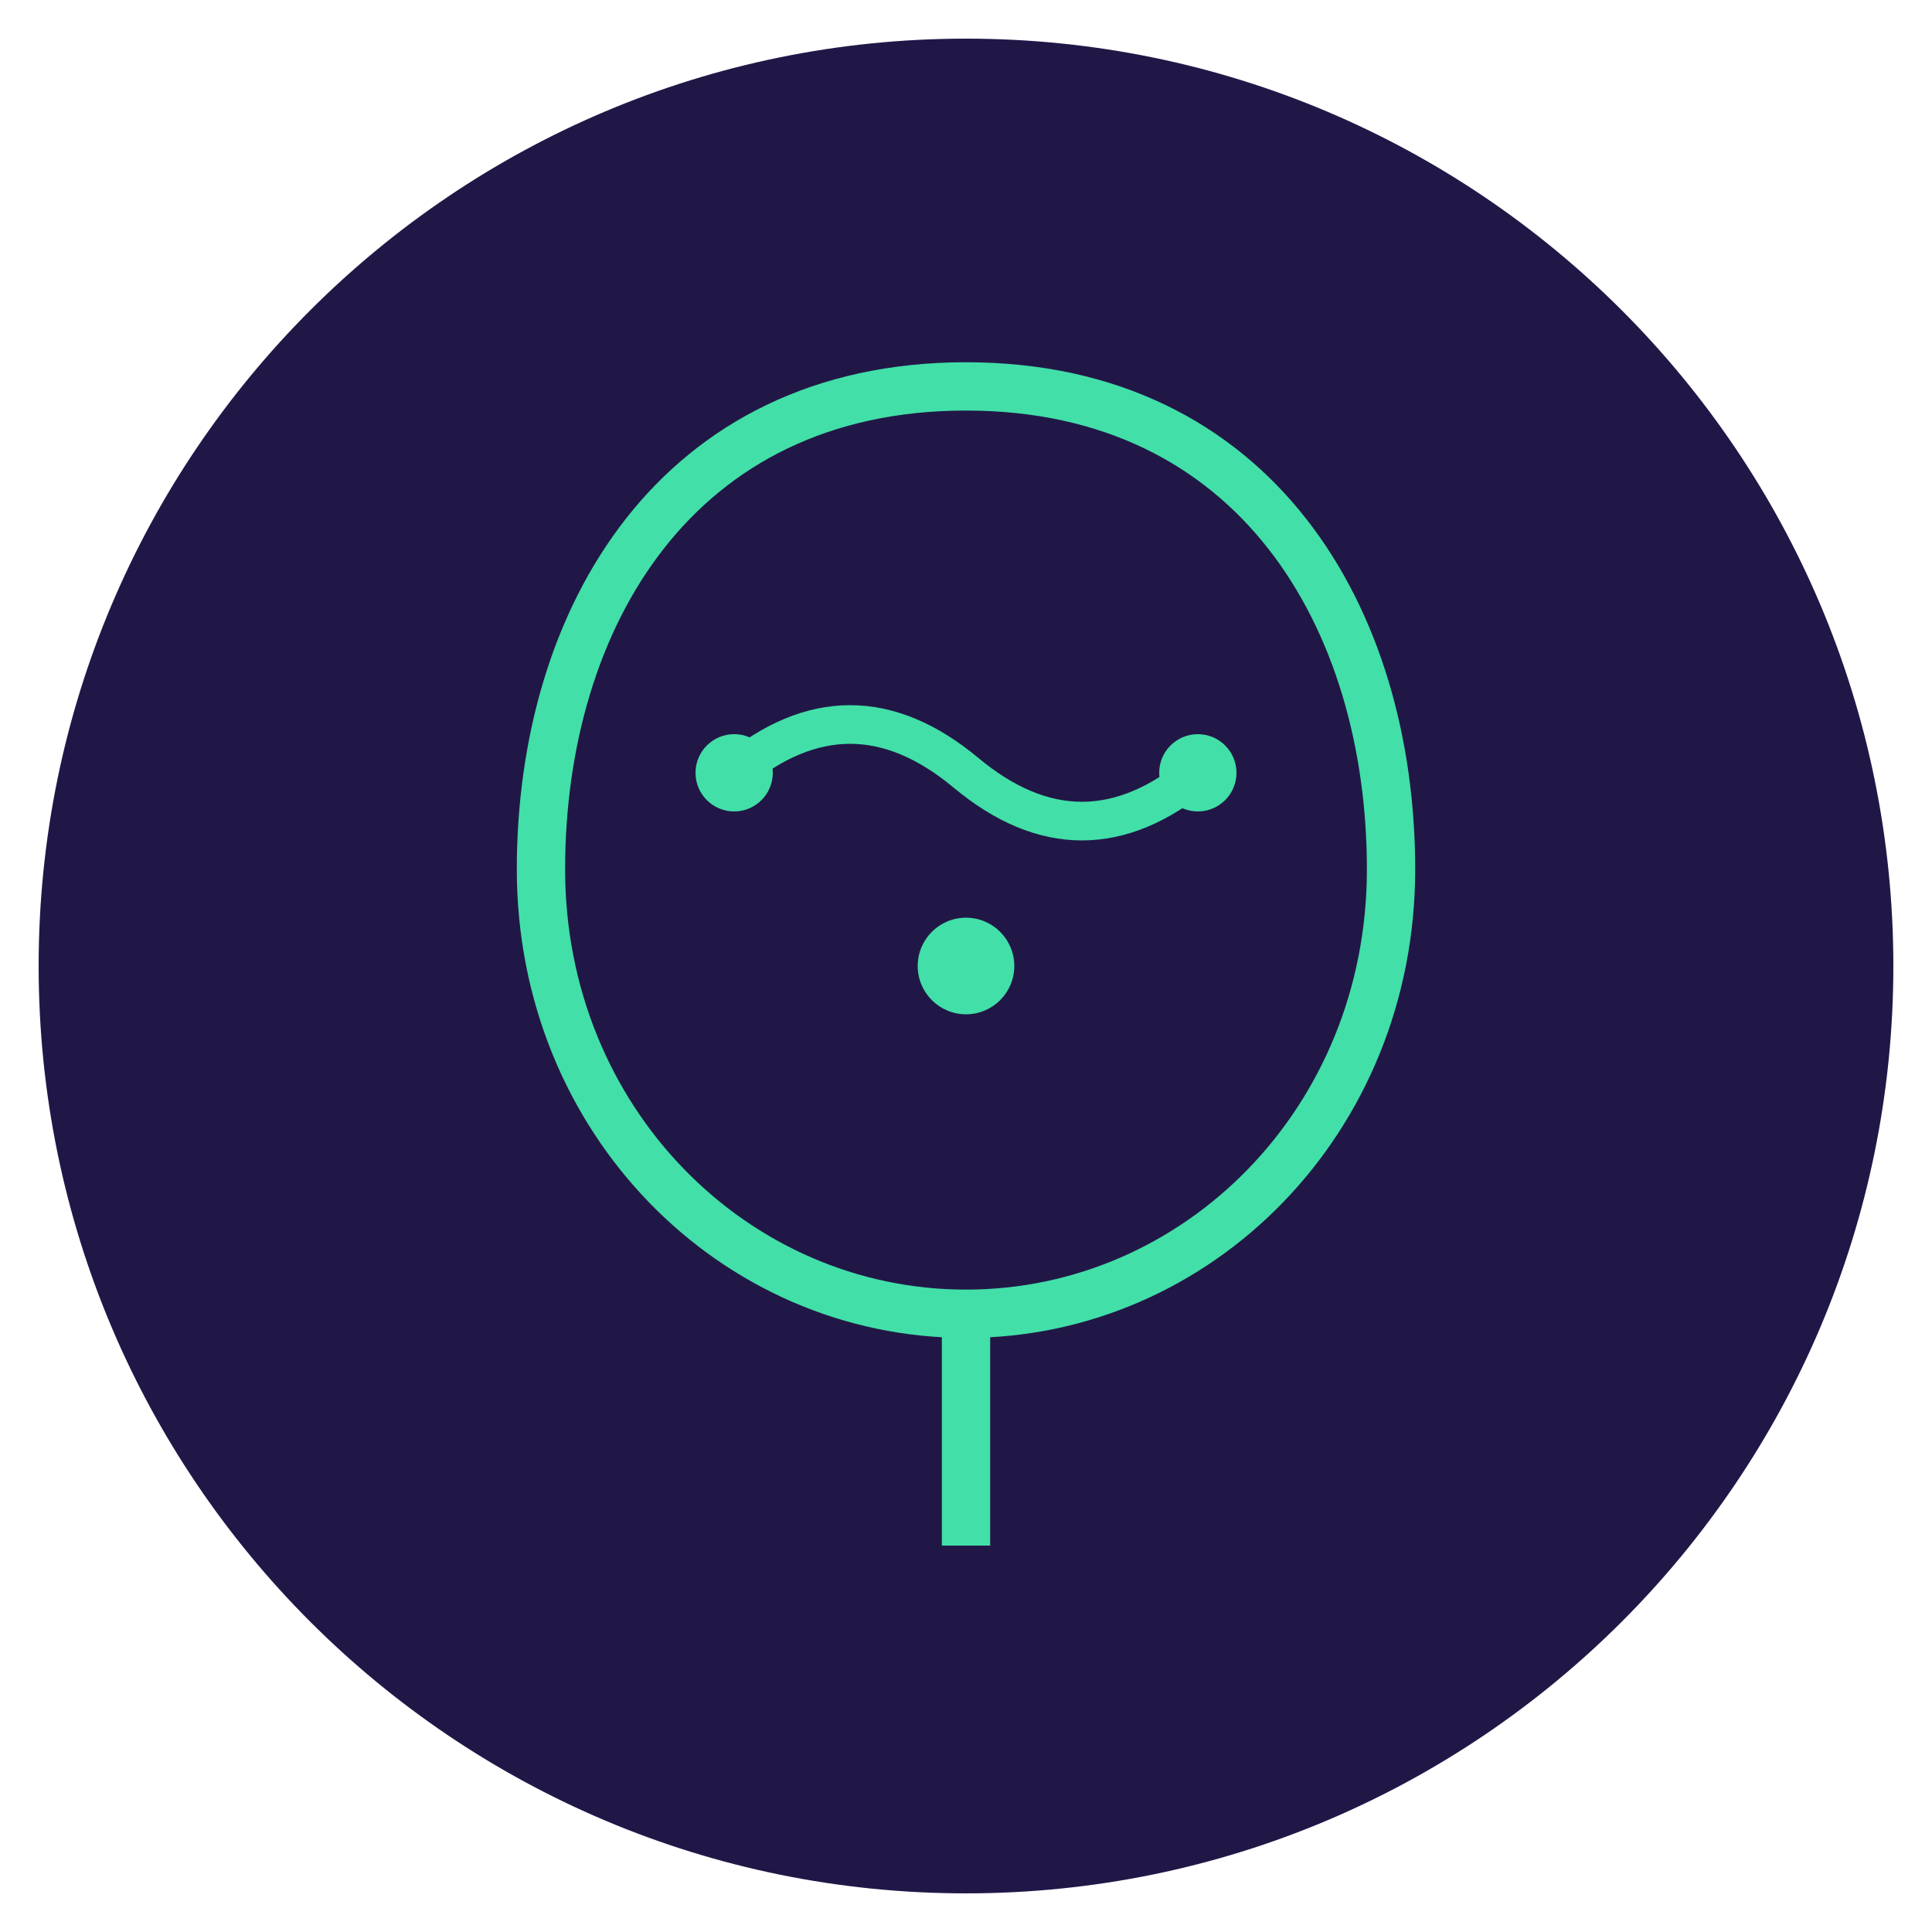
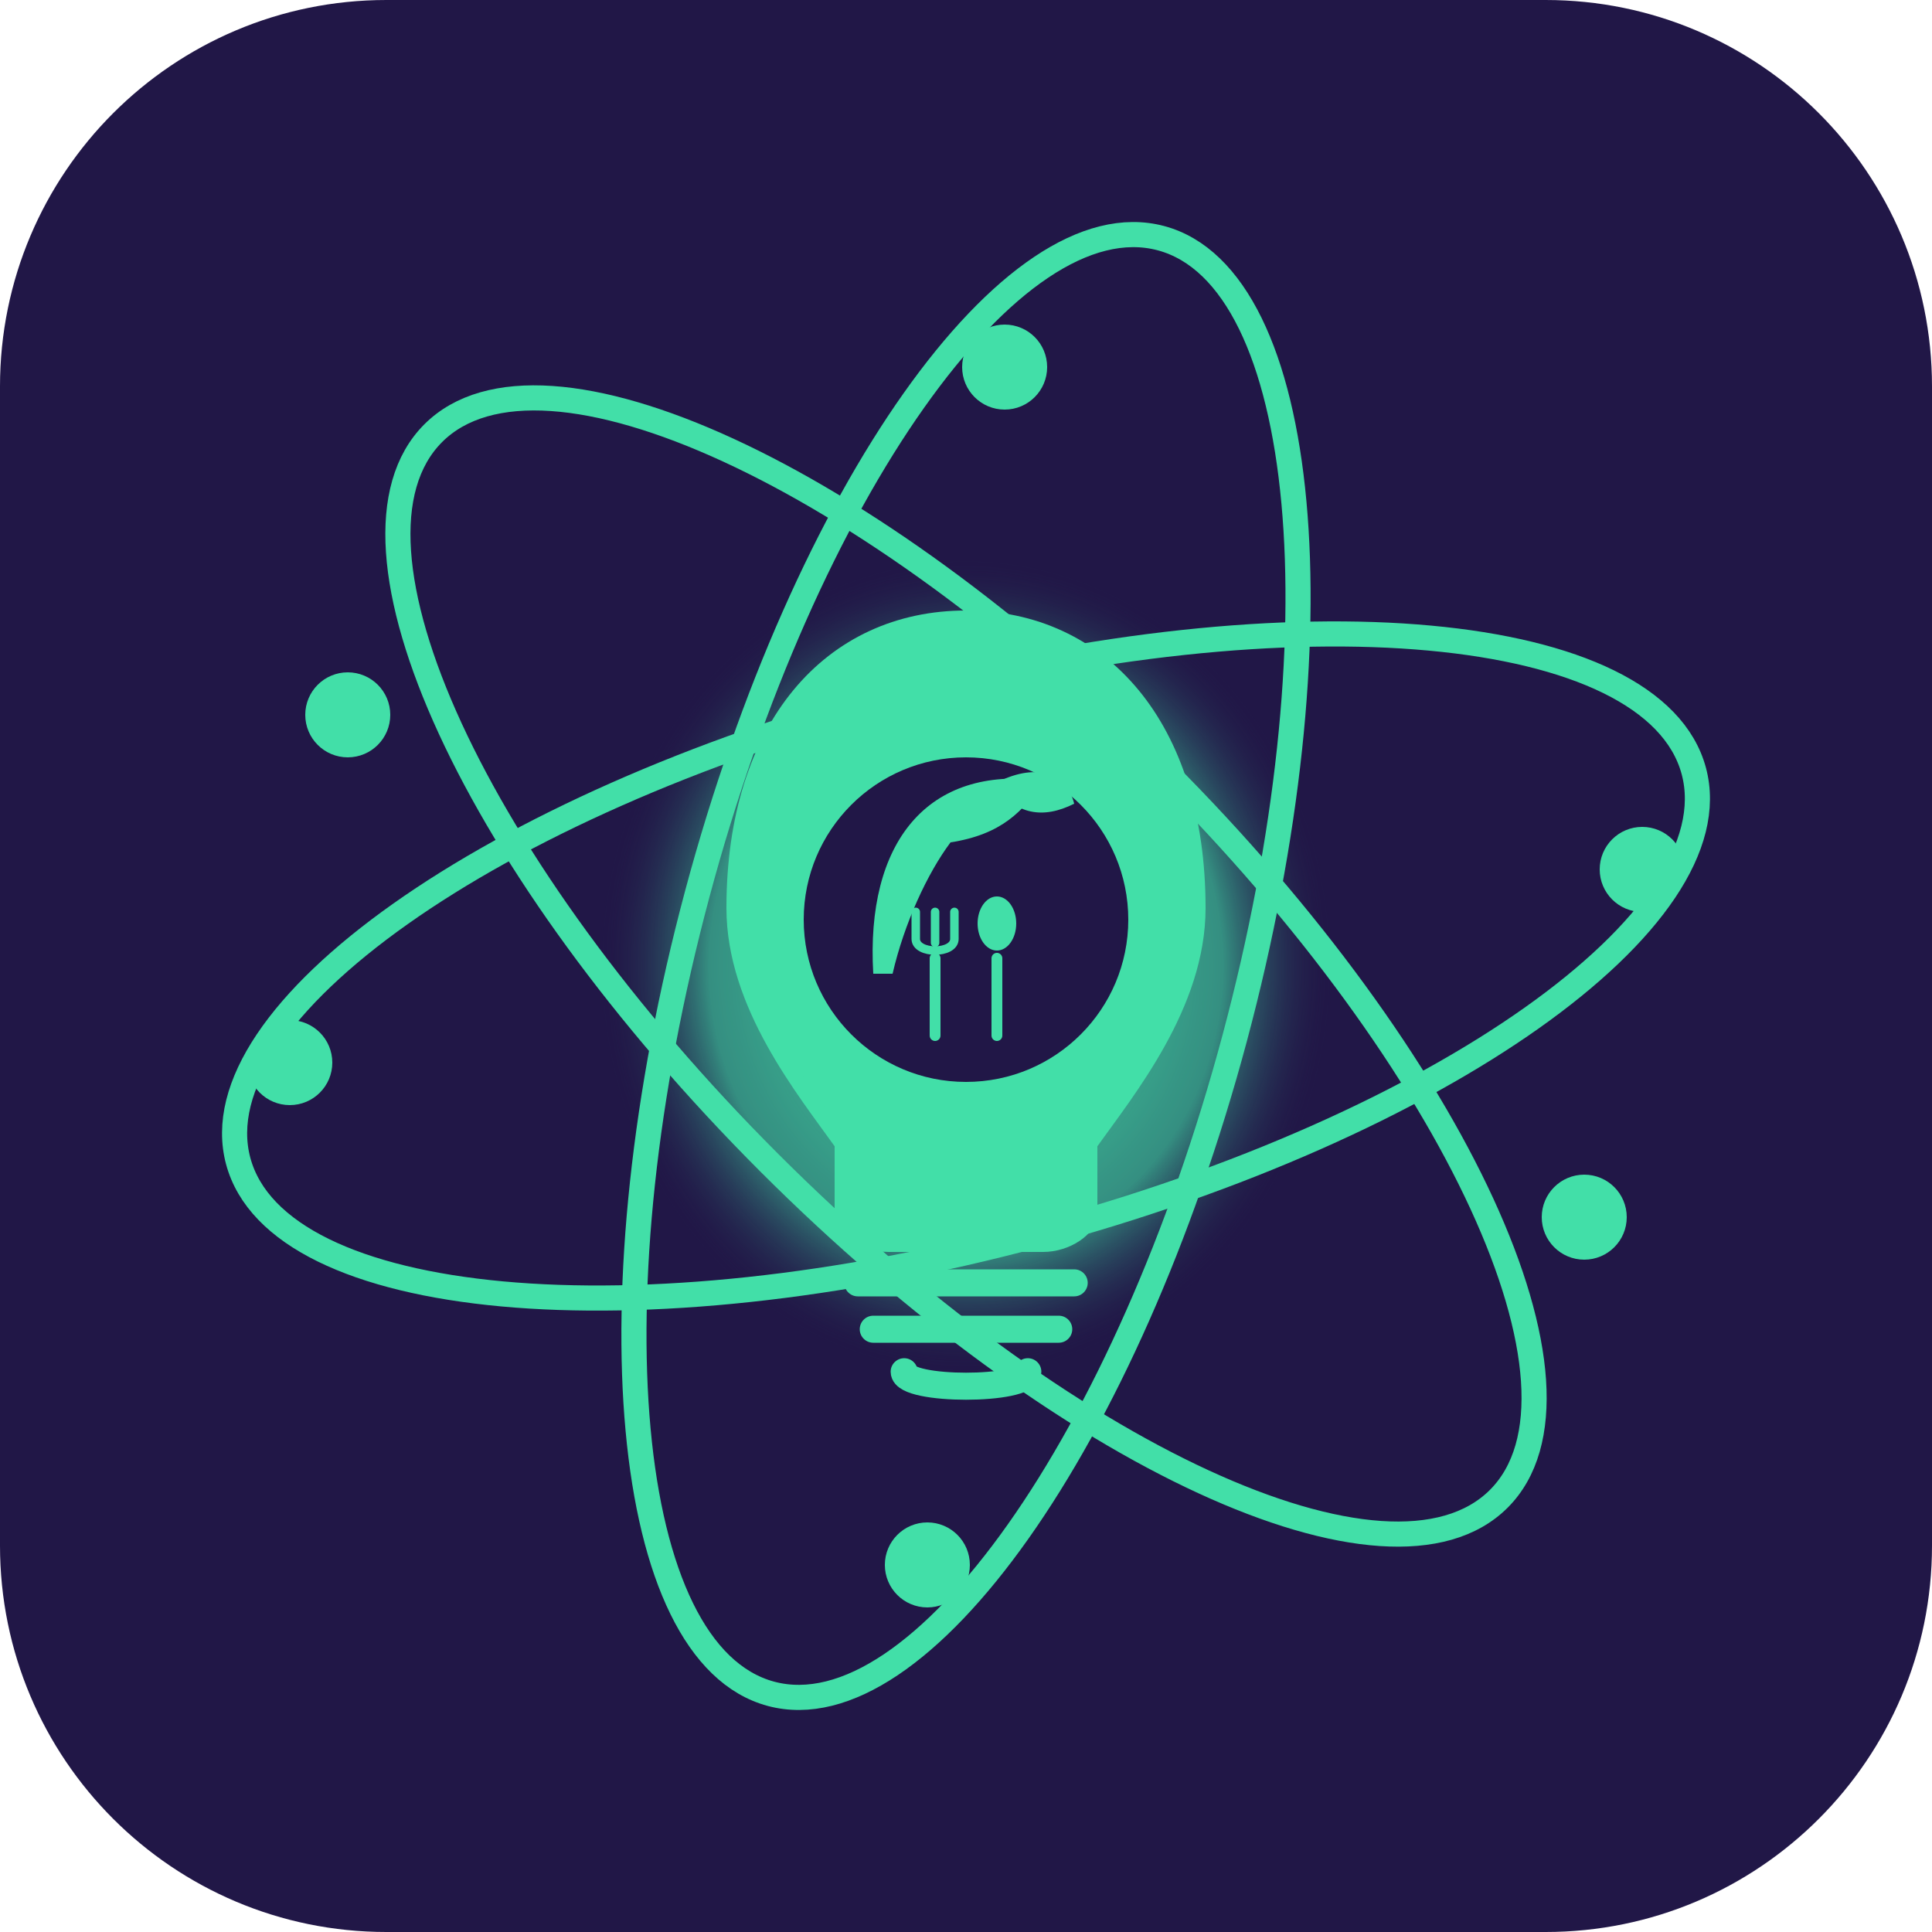
- <svg xmlns="http://www.w3.org/2000/svg" viewBox="0 0 100 100" width="100" height="100">
-   <circle cx="50" cy="50" r="48" fill="#211747" />
-   <path d="M50 20 C35 20, 28 32, 28 45 C28 58, 38 68, 50 68 C62 68, 72 58, 72 45 C72 32, 65 20, 50 20 Z" fill="none" stroke="#42DFA8" stroke-width="2.5" />
-   <line x1="50" y1="68" x2="50" y2="80" stroke="#42DFA8" stroke-width="2.5" />
-   <path d="M38 40 Q44 35, 50 40 Q56 45, 62 40" fill="none" stroke="#42DFA8" stroke-width="2" />
-   <circle cx="38" cy="40" r="2" fill="#42DFA8" />
-   <circle cx="62" cy="40" r="2" fill="#42DFA8" />
-   <circle cx="50" cy="50" r="2.5" fill="#42DFA8" />
+ <svg xmlns="http://www.w3.org/2000/svg" viewBox="0 0 500 500" width="100%" height="100%">
+   <defs>
+     <radialGradient id="bulbGlowFav" cx="50%" cy="50%" r="50%">
+       <stop offset="0%" stop-color="#42DFA8" stop-opacity="1" />
+       <stop offset="70%" stop-color="#42DFA8" stop-opacity="0.6" />
+       <stop offset="100%" stop-color="#211747" stop-opacity="0" />
+     </radialGradient>
+   </defs>
+   <rect width="100%" height="100%" rx="100" fill="#211747" />
+   <g id="foodnova-symbol">
+     <ellipse cx="250" cy="250" rx="95" ry="105" fill="url(#bulbGlowFav)" />
+     <ellipse cx="250" cy="250" rx="195" ry="72" fill="none" stroke="#42DFA8" stroke-width="6.5" transform="rotate(-15 250 250)" />
+     <ellipse cx="250" cy="250" rx="195" ry="72" fill="none" stroke="#42DFA8" stroke-width="6.5" transform="rotate(45 250 250)" />
+     <ellipse cx="250" cy="250" rx="195" ry="72" fill="none" stroke="#42DFA8" stroke-width="6.5" transform="rotate(105 250 250)" />
+     <circle cx="260" cy="95" r="11" fill="#42DFA8" />
+     <circle cx="240" cy="405" r="11" fill="#42DFA8" />
+     <circle cx="90" cy="185" r="11" fill="#42DFA8" />
+     <circle cx="410" cy="315" r="11" fill="#42DFA8" />
+     <circle cx="75" cy="275" r="11" fill="#42DFA8" />
+     <circle cx="425" cy="225" r="11" fill="#42DFA8" />
+     <path d="M190 235 C190 188, 215 160, 250 160 C285 160, 310 188, 310 235 C310 260, 292 282, 282 296 L282 314 C282 318, 276 322, 270 322 L230 322 C224 322, 218 318, 218 314 L218 296 C208 282, 190 260, 190 235 Z" fill="#42DFA8" stroke="#42DFA8" stroke-width="4" stroke-linejoin="round" />
+     <path d="M222 332 L278 332" stroke="#42DFA8" stroke-width="7" stroke-linecap="round" />
+     <path d="M226 344 L274 344" stroke="#42DFA8" stroke-width="7" stroke-linecap="round" />
+     <path d="M234 355 C234 360, 266 360, 266 355" stroke="#42DFA8" stroke-width="7" stroke-linecap="round" fill="none" />
+     <circle cx="250" cy="238" r="42" fill="#211747" />
+     <path d="M226 252 C224 218, 240 198, 270 202 C265 210, 259 216, 246 218 C240 226, 234 239, 231 252 Z" fill="#42DFA8" />
+     <path d="M257 203 C268 197, 276 200, 278 208 C270 212, 263 211, 257 203 Z" fill="#42DFA8" />
+     <path d="M242 248 L242 268" stroke="#42DFA8" stroke-width="2.8" stroke-linecap="round" />
+     <path d="M237 236 L237 243 C237 247, 247 247, 247 243 L247 236" fill="none" stroke="#42DFA8" stroke-width="2.2" stroke-linecap="round" />
+     <line x1="242" y1="236" x2="242" y2="244" stroke="#42DFA8" stroke-width="2.2" stroke-linecap="round" />
+     <path d="M258 248 L258 268" stroke="#42DFA8" stroke-width="2.8" stroke-linecap="round" />
+     <ellipse cx="258" cy="239" rx="5" ry="7" fill="#42DFA8" />
+   </g>
</svg>
